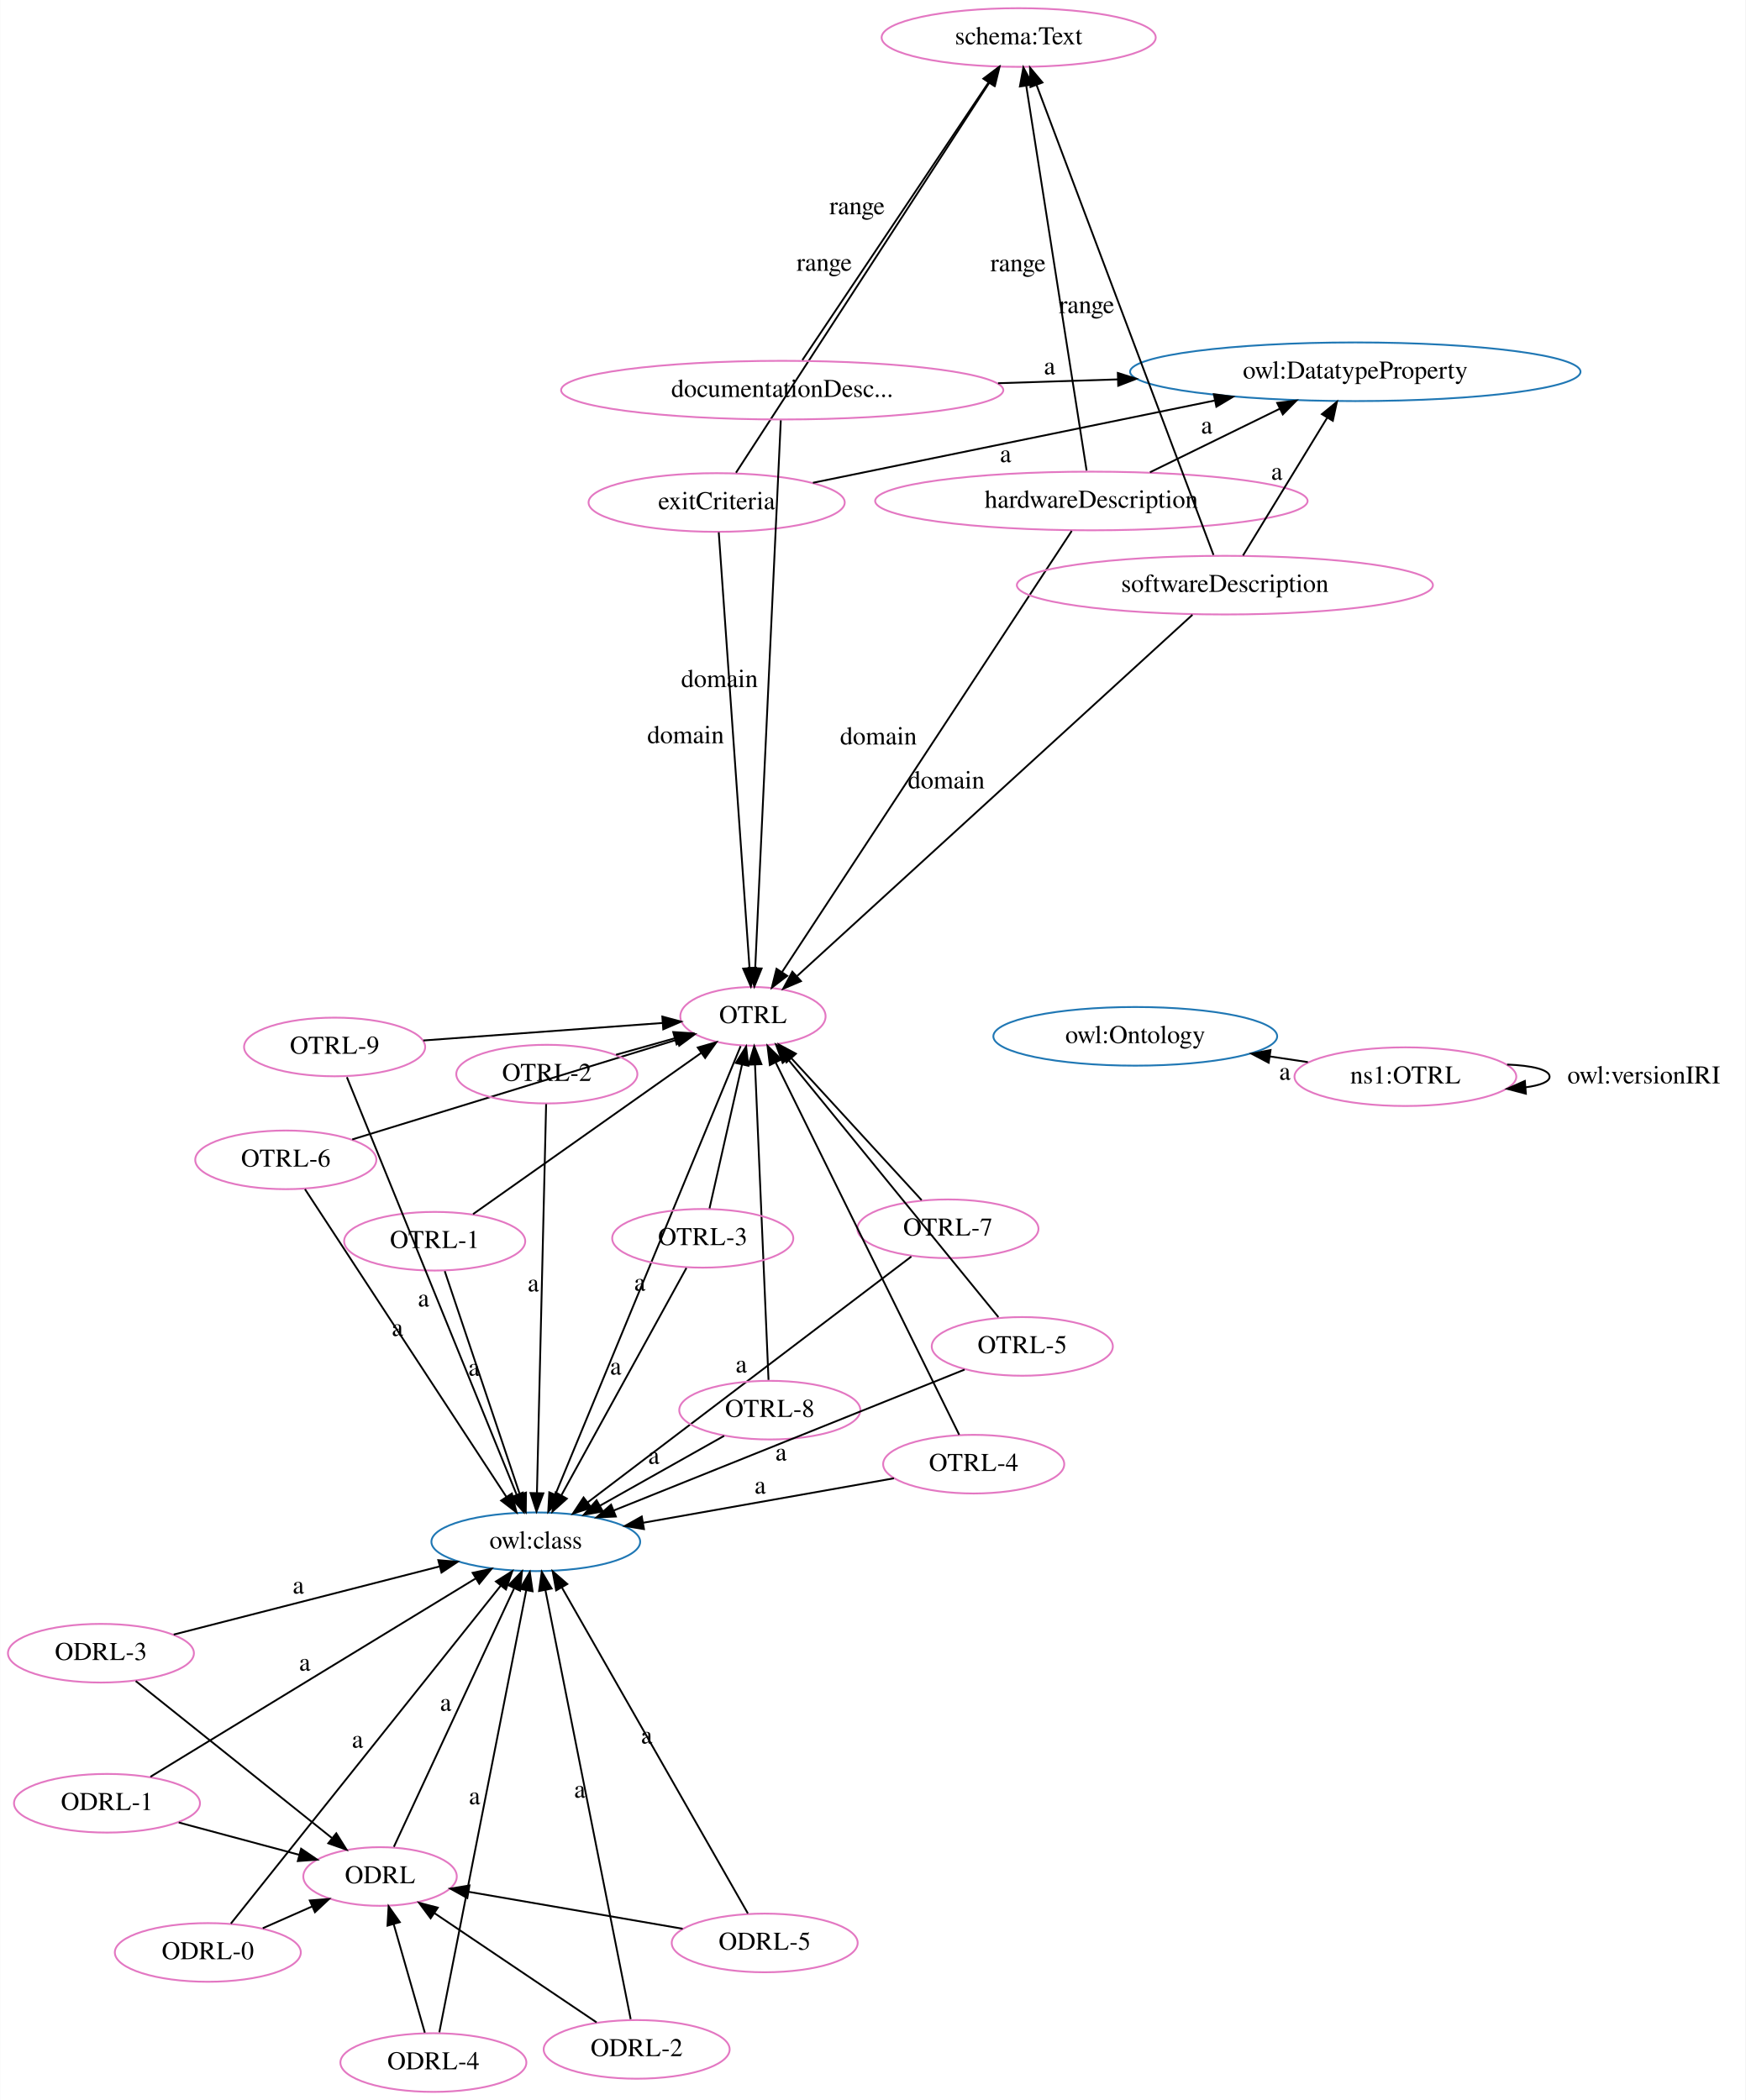
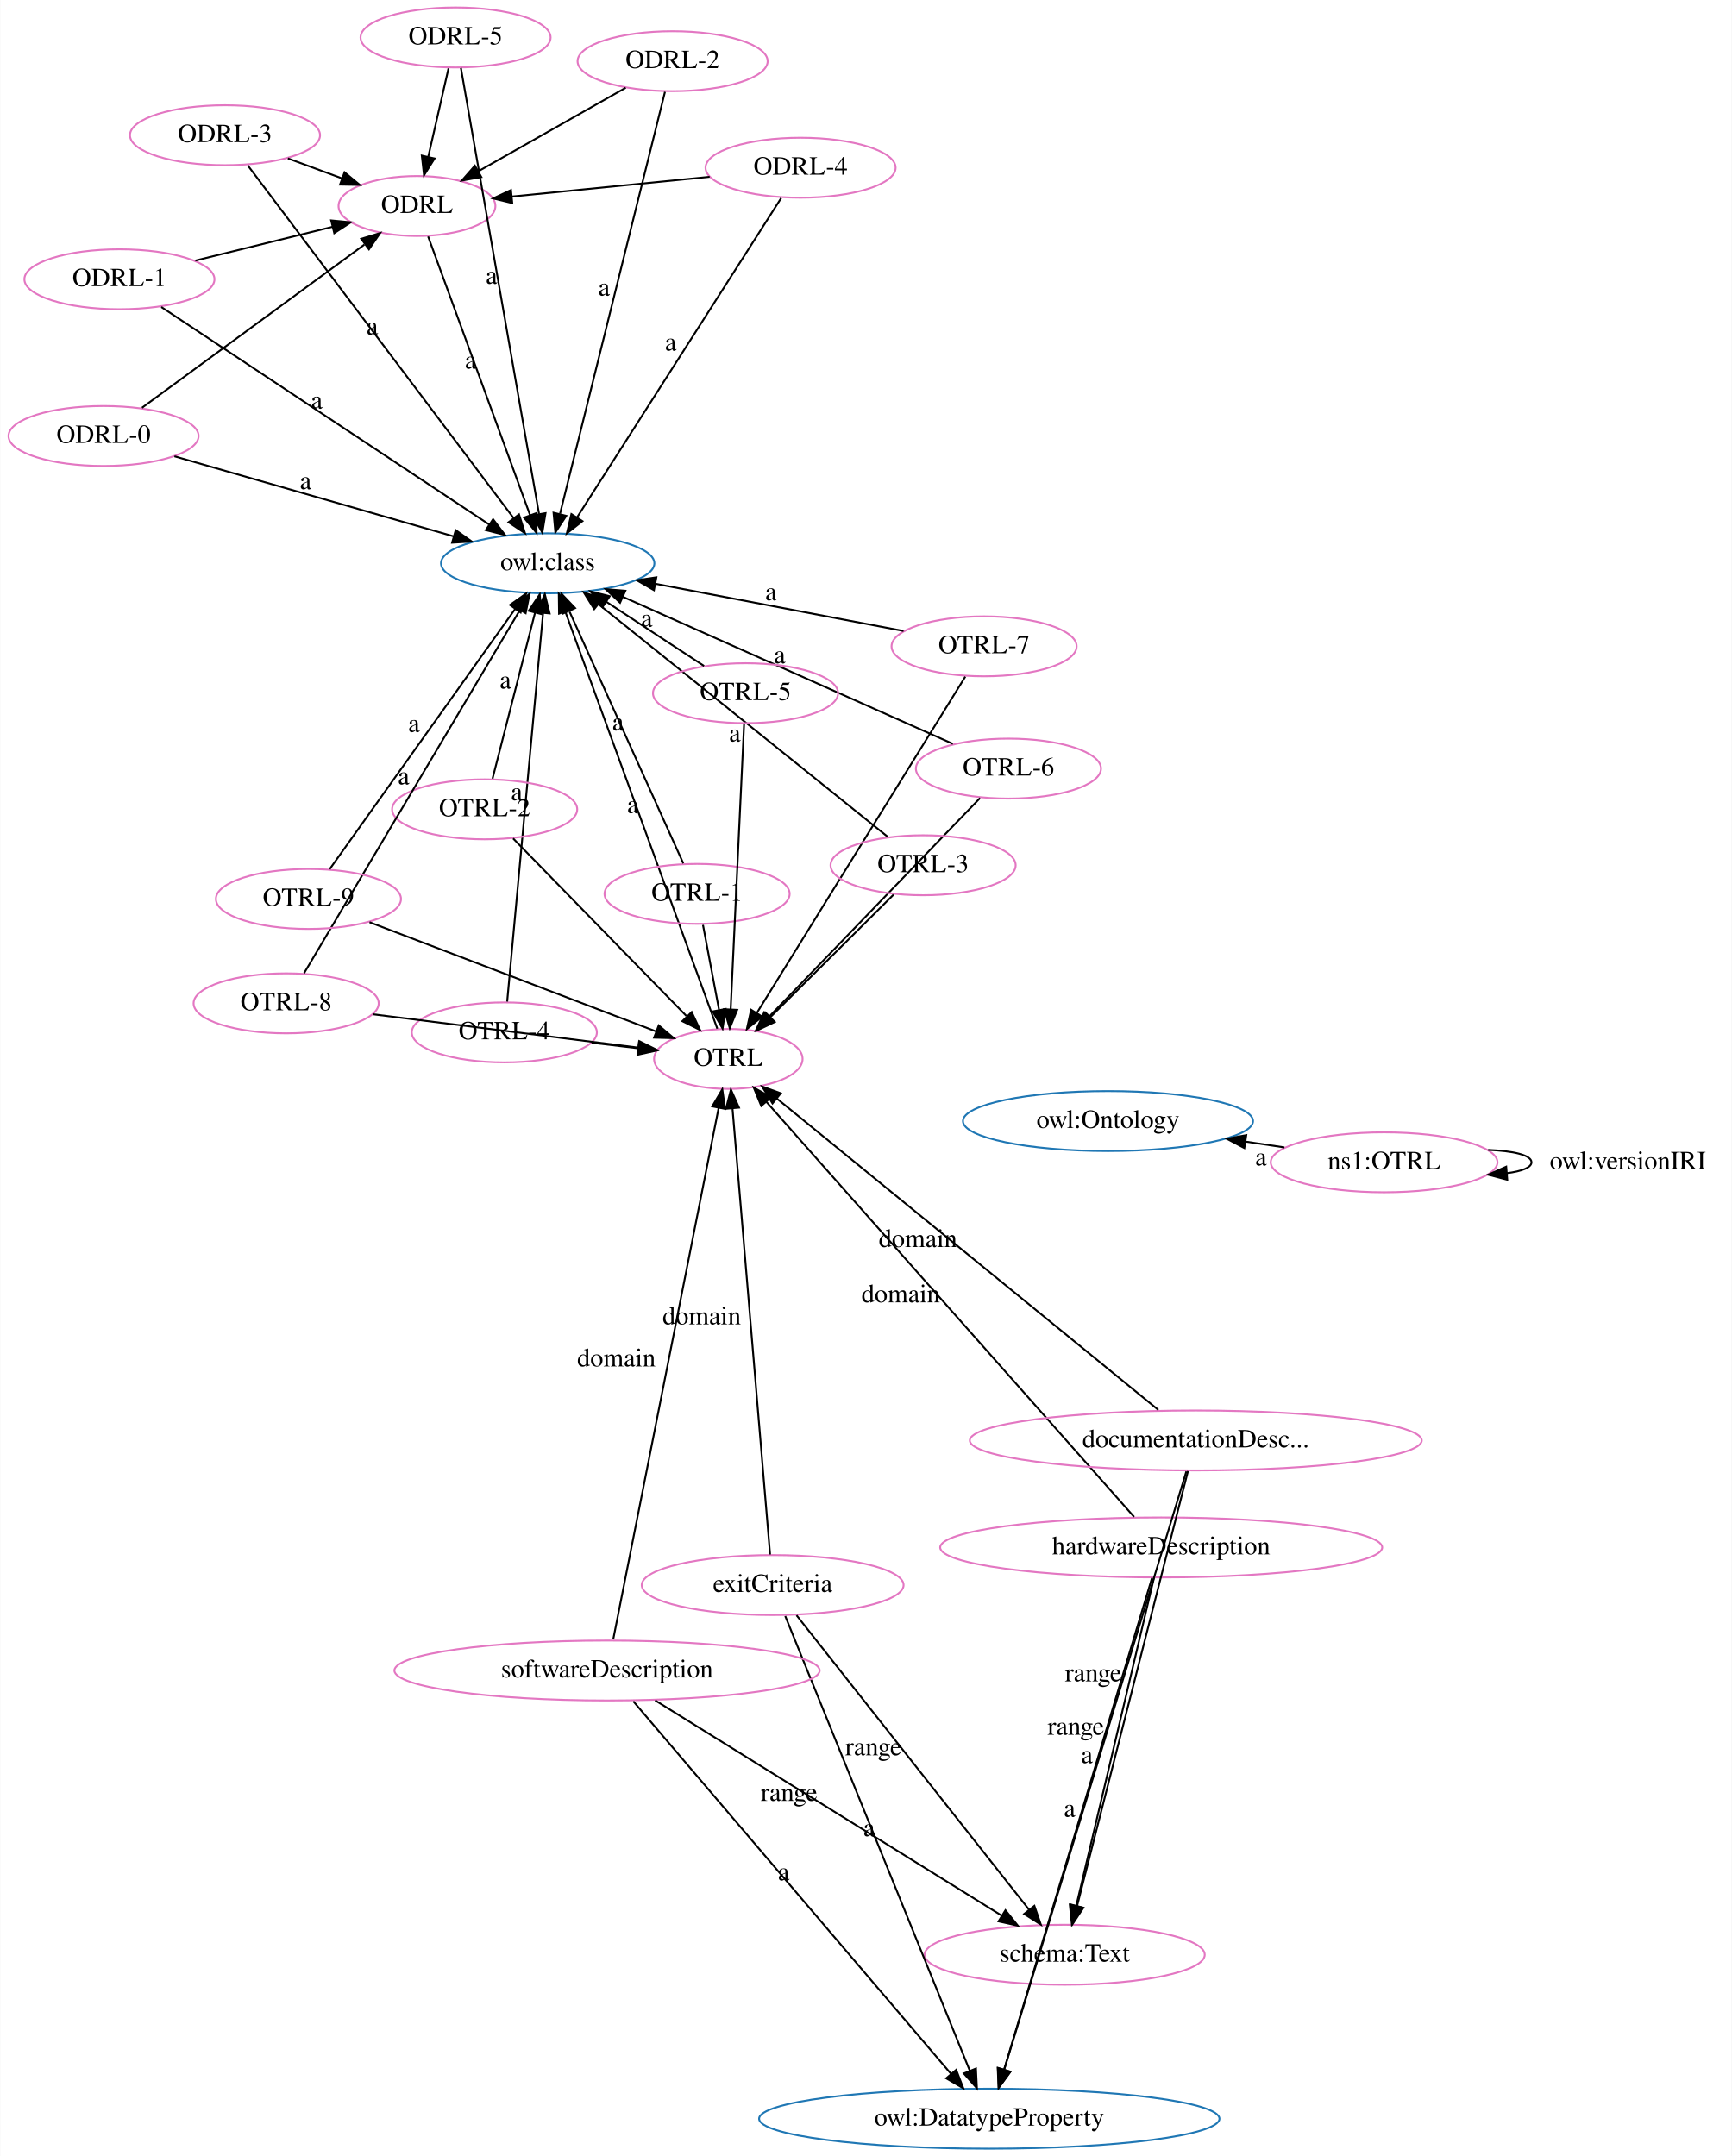
- <svg xmlns="http://www.w3.org/2000/svg" width="954pt" height="1148pt" viewBox="0.00 0.00 953.76 1148.00">
-   <g id="graph0" class="graph" transform="scale(1 1) rotate(0) translate(4 1144)">
-     <polygon fill="white" stroke="transparent" points="-4,4 -4,-1144 949.76,-1144 949.76,4 -4,4" />
+ <svg xmlns="http://www.w3.org/2000/svg" width="926pt" height="1153pt" viewBox="0.00 0.00 925.76 1153.00">
+   <g id="graph0" class="graph" transform="scale(1 1) rotate(0) translate(4 1149)">
+     <polygon fill="white" stroke="transparent" points="-4,4 -4,-1149 921.76,-1149 921.76,4 -4,4" />
    <g id="node1" class="node">
-       <ellipse fill="none" stroke="#1f77b4" cx="616.32" cy="-577.47" rx="77.56" ry="16.03" />
-       <text text-anchor="middle" x="616.32" y="-573.77" font-family="Times,serif" font-size="14.00">owl:Ontology</text>
+       <ellipse fill="none" stroke="#e377c2" cx="385.31" cy="-582.7" rx="39.7" ry="16.03" />
+       <text text-anchor="middle" x="385.31" y="-579" font-family="Times,serif" font-size="14.00">OTRL</text>
+     </g>
+     <g id="node3" class="node">
+       <ellipse fill="none" stroke="#1f77b4" cx="288.73" cy="-847.75" rx="57.05" ry="16.03" />
+       <text text-anchor="middle" x="288.73" y="-844.05" font-family="Times,serif" font-size="14.00">owl:class</text>
+     </g>
+     <g id="edge26" class="edge">
+       <path fill="none" stroke="black" d="M379.42,-598.88C363.22,-643.33 317.93,-767.61 298.16,-821.86" />
+       <polygon fill="black" stroke="black" points="294.8,-820.85 294.67,-831.44 301.38,-823.24 294.8,-820.85" />
+       <text text-anchor="middle" x="334.29" y="-714.17" font-family="Times,serif" font-size="14.00">a</text>
    </g>
    <g id="node2" class="node">
-       <ellipse fill="none" stroke="#1f77b4" cx="288.7" cy="-301.16" rx="57.05" ry="16.03" />
-       <text text-anchor="middle" x="288.7" y="-297.46" font-family="Times,serif" font-size="14.00">owl:class</text>
-     </g>
-     <g id="node3" class="node">
-       <ellipse fill="none" stroke="#e377c2" cx="407.38" cy="-588.39" rx="39.7" ry="16.03" />
-       <text text-anchor="middle" x="407.38" y="-584.69" font-family="Times,serif" font-size="14.00">OTRL</text>
+       <ellipse fill="none" stroke="#1f77b4" cx="524.84" cy="-15.94" rx="123.07" ry="16.03" />
+       <text text-anchor="middle" x="524.84" y="-12.24" font-family="Times,serif" font-size="14.00">owl:DatatypeProperty</text>
+     </g>
+     <g id="node4" class="node">
+       <ellipse fill="none" stroke="#e377c2" cx="218.83" cy="-1038.83" rx="41.94" ry="16.03" />
+       <text text-anchor="middle" x="218.83" y="-1035.13" font-family="Times,serif" font-size="14.00">ODRL</text>
+     </g>
+     <g id="edge39" class="edge">
+       <path fill="none" stroke="black" d="M224.79,-1022.54C236.94,-989.33 264.65,-913.57 279.28,-873.58" />
+       <polygon fill="black" stroke="black" points="282.63,-874.59 282.78,-864 276.06,-872.19 282.63,-874.59" />
+       <text text-anchor="middle" x="247.53" y="-951.86" font-family="Times,serif" font-size="14.00">a</text>
+     </g>
+     <g id="node5" class="node">
+       <ellipse fill="none" stroke="#1f77b4" cx="588.32" cy="-549.47" rx="77.56" ry="16.03" />
+       <text text-anchor="middle" x="588.32" y="-545.77" font-family="Times,serif" font-size="14.00">owl:Ontology</text>
+     </g>
+     <g id="node6" class="node">
+       <ellipse fill="none" stroke="#e377c2" cx="423.94" cy="-1059.3" rx="50.82" ry="16.03" />
+       <text text-anchor="middle" x="423.94" y="-1055.6" font-family="Times,serif" font-size="14.00">ODRL-4</text>
+     </g>
+     <g id="edge1" class="edge">
+       <path fill="none" stroke="black" d="M413.55,-1043.05C390,-1006.2 332.4,-916.08 304.45,-872.35" />
+       <polygon fill="black" stroke="black" points="307.3,-870.3 298.96,-863.76 301.4,-874.07 307.3,-870.3" />
+       <text text-anchor="middle" x="354.5" y="-961.5" font-family="Times,serif" font-size="14.00">a</text>
+     </g>
+     <g id="edge27" class="edge">
+       <path fill="none" stroke="black" d="M375.33,-1054.45C343.47,-1051.27 301.91,-1047.12 269.63,-1043.9" />
+       <polygon fill="black" stroke="black" points="269.79,-1040.4 259.49,-1042.89 269.1,-1047.37 269.79,-1040.4" />
+     </g>
+     <g id="node7" class="node">
+       <ellipse fill="none" stroke="#e377c2" cx="59.74" cy="-999.66" rx="50.82" ry="16.03" />
+       <text text-anchor="middle" x="59.74" y="-995.96" font-family="Times,serif" font-size="14.00">ODRL-1</text>
+     </g>
+     <g id="edge2" class="edge">
+       <path fill="none" stroke="black" d="M82.12,-984.82C123.14,-957.61 210.47,-899.67 257.38,-868.54" />
+       <polygon fill="black" stroke="black" points="259.52,-871.32 265.92,-862.88 255.65,-865.49 259.52,-871.32" />
+       <text text-anchor="middle" x="165.25" y="-930.48" font-family="Times,serif" font-size="14.00">a</text>
+     </g>
+     <g id="edge34" class="edge">
+       <path fill="none" stroke="black" d="M100.3,-1009.65C122.67,-1015.16 150.51,-1022.01 173.59,-1027.69" />
+       <polygon fill="black" stroke="black" points="172.94,-1031.14 183.49,-1030.13 174.61,-1024.34 172.94,-1031.14" />
+     </g>
+     <g id="node8" class="node">
+       <ellipse fill="none" stroke="#e377c2" cx="565.14" cy="-103.64" rx="74.91" ry="16.03" />
+       <text text-anchor="middle" x="565.14" y="-99.94" font-family="Times,serif" font-size="14.00">schema:Text</text>
+     </g>
+     <g id="node9" class="node">
+       <ellipse fill="none" stroke="#e377c2" cx="409.02" cy="-301.33" rx="70.01" ry="16.03" />
+       <text text-anchor="middle" x="409.02" y="-297.63" font-family="Times,serif" font-size="14.00">exitCriteria</text>
+     </g>
+     <g id="edge43" class="edge">
+       <path fill="none" stroke="black" d="M407.64,-317.67C403.7,-364.39 392.38,-498.83 387.54,-556.22" />
+       <polygon fill="black" stroke="black" points="384.05,-556.05 386.69,-566.31 391.02,-556.64 384.05,-556.05" />
+       <text text-anchor="middle" x="371.09" y="-440.74" font-family="Times,serif" font-size="14.00">domain</text>
+     </g>
+     <g id="edge22" class="edge">
+       <path fill="none" stroke="black" d="M415.74,-284.75C435.1,-237.05 491.04,-99.22 514.4,-41.67" />
+       <polygon fill="black" stroke="black" points="517.72,-42.79 518.24,-32.21 511.23,-40.16 517.72,-42.79" />
+       <text text-anchor="middle" x="460.57" y="-167.01" font-family="Times,serif" font-size="14.00">a</text>
+     </g>
+     <g id="edge10" class="edge">
+       <path fill="none" stroke="black" d="M421.79,-285.15C449.19,-250.46 513.73,-168.74 546.03,-127.84" />
+       <polygon fill="black" stroke="black" points="548.96,-129.78 552.41,-119.77 543.47,-125.44 548.96,-129.78" />
+       <text text-anchor="middle" x="462.91" y="-210.3" font-family="Times,serif" font-size="14.00">range</text>
+     </g>
+     <g id="node10" class="node">
+       <ellipse fill="none" stroke="#e377c2" cx="522.07" cy="-803.35" rx="49.49" ry="16.03" />
+       <text text-anchor="middle" x="522.07" y="-799.65" font-family="Times,serif" font-size="14.00">OTRL-7</text>
+     </g>
+     <g id="edge33" class="edge">
+       <path fill="none" stroke="black" d="M512.02,-787.13C488.3,-748.86 428.74,-652.77 400.56,-607.29" />
+       <polygon fill="black" stroke="black" points="403.44,-605.31 395.2,-598.65 397.49,-608.99 403.44,-605.31" />
+     </g>
+     <g id="edge23" class="edge">
+       <path fill="none" stroke="black" d="M479,-811.55C441.65,-818.65 387.3,-828.99 346.23,-836.81" />
+       <polygon fill="black" stroke="black" points="345.54,-833.38 336.37,-838.68 346.84,-840.25 345.54,-833.38" />
+       <text text-anchor="middle" x="408.12" y="-827.98" font-family="Times,serif" font-size="14.00">a</text>
+     </g>
+     <g id="node11" class="node">
+       <ellipse fill="none" stroke="#e377c2" cx="265.54" cy="-596.88" rx="49.49" ry="16.03" />
+       <text text-anchor="middle" x="265.54" y="-593.18" font-family="Times,serif" font-size="14.00">OTRL-4</text>
+     </g>
+     <g id="edge14" class="edge">
+       <path fill="none" stroke="black" d="M312.19,-591.36C320.32,-590.39 328.79,-589.39 336.96,-588.42" />
+       <polygon fill="black" stroke="black" points="337.59,-591.87 347.11,-587.22 336.76,-584.92 337.59,-591.87" />
+     </g>
+     <g id="edge4" class="edge">
+       <path fill="none" stroke="black" d="M267.06,-613.34C270.98,-655.78 281.46,-769.2 286.26,-821.13" />
+       <polygon fill="black" stroke="black" points="282.79,-821.59 287.2,-831.23 289.76,-820.95 282.79,-821.59" />
+       <text text-anchor="middle" x="272.16" y="-721.03" font-family="Times,serif" font-size="14.00">a</text>
+     </g>
+     <g id="node12" class="node">
+       <ellipse fill="none" stroke="#e377c2" cx="255.03" cy="-716.18" rx="49.49" ry="16.03" />
+       <text text-anchor="middle" x="255.03" y="-712.48" font-family="Times,serif" font-size="14.00">OTRL-2</text>
+     </g>
+     <g id="edge35" class="edge">
+       <path fill="none" stroke="black" d="M270.23,-700.61C293.08,-677.2 336.41,-632.8 362.9,-605.67" />
+       <polygon fill="black" stroke="black" points="365.73,-607.77 370.21,-598.17 360.72,-602.88 365.73,-607.77" />
+     </g>
+     <g id="edge24" class="edge">
+       <path fill="none" stroke="black" d="M259.23,-732.58C264.93,-754.84 275.18,-794.87 281.97,-821.38" />
+       <polygon fill="black" stroke="black" points="278.6,-822.33 284.47,-831.14 285.38,-820.59 278.6,-822.33" />
+       <text text-anchor="middle" x="266.1" y="-780.78" font-family="Times,serif" font-size="14.00">a</text>
+     </g>
+     <g id="node13" class="node">
+       <ellipse fill="none" stroke="#e377c2" cx="320.46" cy="-255.63" rx="113.69" ry="16.03" />
+       <text text-anchor="middle" x="320.46" y="-251.93" font-family="Times,serif" font-size="14.00">softwareDescription</text>
+     </g>
+     <g id="edge30" class="edge">
+       <path fill="none" stroke="black" d="M323.77,-272.3C334.33,-325.57 367.32,-491.97 380.15,-556.63" />
+       <polygon fill="black" stroke="black" points="376.71,-557.32 382.09,-566.45 383.58,-555.96 376.71,-557.32" />
+       <text text-anchor="middle" x="325.46" y="-418.27" font-family="Times,serif" font-size="14.00">domain</text>
+     </g>
+     <g id="edge25" class="edge">
+       <path fill="none" stroke="black" d="M334.51,-239.16C369.89,-197.66 462.79,-88.71 504.3,-40.03" />
+       <polygon fill="black" stroke="black" points="507.14,-42.09 510.96,-32.21 501.81,-37.55 507.14,-42.09" />
+       <text text-anchor="middle" x="414.91" y="-143.39" font-family="Times,serif" font-size="14.00">a</text>
+     </g>
+     <g id="edge19" class="edge">
+       <path fill="none" stroke="black" d="M346.19,-239.65C390.66,-212.03 481.89,-155.36 531.39,-124.61" />
+       <polygon fill="black" stroke="black" points="533.48,-127.43 540.13,-119.18 529.79,-121.48 533.48,-127.43" />
+       <text text-anchor="middle" x="417.79" y="-185.93" font-family="Times,serif" font-size="14.00">range</text>
+     </g>
+     <g id="node14" class="node">
+       <ellipse fill="none" stroke="#e377c2" cx="535.09" cy="-737.96" rx="49.49" ry="16.03" />
+       <text text-anchor="middle" x="535.09" y="-734.26" font-family="Times,serif" font-size="14.00">OTRL-6</text>
+     </g>
+     <g id="edge41" class="edge">
+       <path fill="none" stroke="black" d="M519.91,-722.21C493.3,-694.64 438.18,-637.5 407.37,-605.56" />
+       <polygon fill="black" stroke="black" points="409.56,-602.79 400.09,-598.02 404.52,-607.65 409.56,-602.79" />
+     </g>
+     <g id="edge28" class="edge">
+       <path fill="none" stroke="black" d="M505.38,-751.2C461.34,-770.82 378.65,-807.67 329.15,-829.73" />
+       <polygon fill="black" stroke="black" points="327.42,-826.67 319.71,-833.94 330.27,-833.07 327.42,-826.67" />
+       <text text-anchor="middle" x="412.76" y="-794.27" font-family="Times,serif" font-size="14.00">a</text>
+     </g>
+     <g id="node15" class="node">
+       <ellipse fill="none" stroke="#e377c2" cx="735.95" cy="-527.42" rx="60.62" ry="16.03" />
+       <text text-anchor="middle" x="735.95" y="-523.72" font-family="Times,serif" font-size="14.00">ns1:OTRL</text>
+     </g>
+     <g id="edge45" class="edge">
+       <path fill="none" stroke="black" d="M682.65,-535.38C675.94,-536.38 668.98,-537.42 662.02,-538.46" />
+       <polygon fill="black" stroke="black" points="661.22,-535.04 651.85,-539.98 662.26,-541.96 661.22,-535.04" />
+       <text text-anchor="middle" x="670.08" y="-525.72" font-family="Times,serif" font-size="14.00">a</text>
+     </g>
+     <g id="edge29" class="edge">
+       <path fill="none" stroke="black" d="M791.55,-534.05C804.89,-533.53 814.76,-531.32 814.76,-527.42 814.76,-524.58 809.55,-522.64 801.58,-521.59" />
+       <polygon fill="black" stroke="black" points="801.8,-518.1 791.55,-520.78 801.24,-525.07 801.8,-518.1" />
+       <text text-anchor="middle" x="866.26" y="-523.72" font-family="Times,serif" font-size="14.00">owl:versionIRI</text>
+     </g>
+     <g id="node16" class="node">
+       <ellipse fill="none" stroke="#e377c2" cx="616.76" cy="-321.45" rx="118.17" ry="16.03" />
+       <text text-anchor="middle" x="616.76" y="-317.75" font-family="Times,serif" font-size="14.00">hardwareDescription</text>
+     </g>
+     <g id="edge13" class="edge">
+       <path fill="none" stroke="black" d="M602.28,-337.79C562.54,-382.65 451.7,-507.77 405.71,-559.68" />
+       <polygon fill="black" stroke="black" points="402.92,-557.55 398.91,-567.35 408.16,-562.19 402.92,-557.55" />
+       <text text-anchor="middle" x="477.49" y="-452.53" font-family="Times,serif" font-size="14.00">domain</text>
+     </g>
+     <g id="edge6" class="edge">
+       <path fill="none" stroke="black" d="M611.81,-305.03C596.73,-254.88 551.17,-103.47 532.73,-42.15" />
+       <polygon fill="black" stroke="black" points="536.04,-41.01 529.81,-32.44 529.34,-43.03 536.04,-41.01" />
+       <text text-anchor="middle" x="567.77" y="-177.39" font-family="Times,serif" font-size="14.00">a</text>
+     </g>
+     <g id="edge21" class="edge">
+       <path fill="none" stroke="black" d="M612.88,-305.08C604,-267.62 582.15,-175.4 571.37,-129.9" />
+       <polygon fill="black" stroke="black" points="574.71,-128.83 569,-119.91 567.9,-130.44 574.71,-128.83" />
+       <text text-anchor="middle" x="571.12" y="-221.29" font-family="Times,serif" font-size="14.00">range</text>
+     </g>
+     <g id="node17" class="node">
+       <ellipse fill="none" stroke="#e377c2" cx="51.25" cy="-915.84" rx="50.82" ry="16.03" />
+       <text text-anchor="middle" x="51.25" y="-912.14" font-family="Times,serif" font-size="14.00">ODRL-0</text>
+     </g>
+     <g id="edge9" class="edge">
+       <path fill="none" stroke="black" d="M89.14,-904.98C129.56,-893.39 193.78,-874.97 238.41,-862.17" />
+       <polygon fill="black" stroke="black" points="239.54,-865.49 248.19,-859.37 237.61,-858.76 239.54,-865.49" />
+       <text text-anchor="middle" x="159.28" y="-887.38" font-family="Times,serif" font-size="14.00">a</text>
+     </g>
+     <g id="edge31" class="edge">
+       <path fill="none" stroke="black" d="M71.8,-930.93C101.64,-952.83 157.08,-993.52 190.7,-1018.19" />
+       <polygon fill="black" stroke="black" points="189.02,-1021.3 199.15,-1024.39 193.16,-1015.66 189.02,-1021.3" />
+     </g>
+     <g id="node18" class="node">
+       <ellipse fill="none" stroke="#e377c2" cx="355.52" cy="-1116.27" rx="50.82" ry="16.03" />
+       <text text-anchor="middle" x="355.52" y="-1112.57" font-family="Times,serif" font-size="14.00">ODRL-2</text>
+     </g>
+     <g id="edge11" class="edge">
+       <path fill="none" stroke="black" d="M351.44,-1099.88C340.26,-1054.94 309.05,-929.46 295.33,-874.31" />
+       <polygon fill="black" stroke="black" points="298.65,-873.13 292.83,-864.27 291.85,-874.82 298.65,-873.13" />
+       <text text-anchor="middle" x="318.89" y="-990.9" font-family="Times,serif" font-size="14.00">a</text>
+     </g>
+     <g id="edge32" class="edge">
+       <path fill="none" stroke="black" d="M330.45,-1102.07C308.3,-1089.52 275.87,-1071.15 251.66,-1057.43" />
+       <polygon fill="black" stroke="black" points="253.25,-1054.31 242.82,-1052.43 249.8,-1060.4 253.25,-1054.31" />
+     </g>
+     <g id="node19" class="node">
+       <ellipse fill="none" stroke="#e377c2" cx="635.25" cy="-378.66" rx="120.83" ry="16.03" />
+       <text text-anchor="middle" x="635.25" y="-374.96" font-family="Times,serif" font-size="14.00">documentationDesc...</text>
+     </g>
+     <g id="edge5" class="edge">
+       <path fill="none" stroke="black" d="M615.22,-395.01C570.23,-431.74 461.21,-520.74 411.18,-561.58" />
+       <polygon fill="black" stroke="black" points="408.93,-558.9 403.4,-567.94 413.36,-564.32 408.93,-558.9" />
+       <text text-anchor="middle" x="486.7" y="-482.09" font-family="Times,serif" font-size="14.00">domain</text>
+     </g>
+     <g id="edge12" class="edge">
+       <path fill="none" stroke="black" d="M630.22,-362.13C612.73,-304.65 554.43,-113.16 532.91,-42.46" />
+       <polygon fill="black" stroke="black" points="536.16,-41.11 529.9,-32.56 529.46,-43.15 536.16,-41.11" />
+       <text text-anchor="middle" x="577.07" y="-206.09" font-family="Times,serif" font-size="14.00">a</text>
+     </g>
+     <g id="edge38" class="edge">
+       <path fill="none" stroke="black" d="M631.08,-362.28C619.36,-316.32 586.11,-185.9 571.82,-129.81" />
+       <polygon fill="black" stroke="black" points="575.16,-128.76 569.3,-119.94 568.38,-130.49 575.16,-128.76" />
+       <text text-anchor="middle" x="580.45" y="-249.84" font-family="Times,serif" font-size="14.00">range</text>
+     </g>
+     <g id="node20" class="node">
+       <ellipse fill="none" stroke="#e377c2" cx="148.88" cy="-612.42" rx="49.49" ry="16.03" />
+       <text text-anchor="middle" x="148.88" y="-608.72" font-family="Times,serif" font-size="14.00">OTRL-8</text>
+     </g>
+     <g id="edge15" class="edge">
+       <path fill="none" stroke="black" d="M195.31,-606.58C236.22,-601.44 295.6,-593.98 337.05,-588.76" />
+       <polygon fill="black" stroke="black" points="337.69,-592.21 347.18,-587.49 336.82,-585.27 337.69,-592.21" />
+     </g>
+     <g id="edge36" class="edge">
+       <path fill="none" stroke="black" d="M158.49,-628.59C182.49,-668.98 245.18,-774.47 273.93,-822.85" />
+       <polygon fill="black" stroke="black" points="270.93,-824.65 279.05,-831.46 276.95,-821.07 270.93,-824.65" />
+       <text text-anchor="middle" x="211.71" y="-729.52" font-family="Times,serif" font-size="14.00">a</text>
+     </g>
+     <g id="node21" class="node">
+       <ellipse fill="none" stroke="#e377c2" cx="489.46" cy="-686.27" rx="49.49" ry="16.03" />
+       <text text-anchor="middle" x="489.46" y="-682.57" font-family="Times,serif" font-size="14.00">OTRL-3</text>
+     </g>
+     <g id="edge7" class="edge">
+       <path fill="none" stroke="black" d="M473.64,-670.54C456.08,-653.08 427.61,-624.76 407.75,-605.01" />
+       <polygon fill="black" stroke="black" points="410.16,-602.47 400.6,-597.9 405.22,-607.43 410.16,-602.47" />
+     </g>
+     <g id="edge37" class="edge">
+       <path fill="none" stroke="black" d="M470.58,-701.46C434.88,-730.18 357.36,-792.53 316.01,-825.8" />
+       <polygon fill="black" stroke="black" points="313.6,-823.25 308,-832.24 317.99,-828.7 313.6,-823.25" />
+       <text text-anchor="middle" x="388.79" y="-752.43" font-family="Times,serif" font-size="14.00">a</text>
+     </g>
+     <g id="node22" class="node">
+       <ellipse fill="none" stroke="#e377c2" cx="368.61" cy="-670.97" rx="49.49" ry="16.03" />
+       <text text-anchor="middle" x="368.61" y="-667.27" font-family="Times,serif" font-size="14.00">OTRL-1</text>
+     </g>
+     <g id="edge16" class="edge">
+       <path fill="none" stroke="black" d="M371.75,-654.37C374.17,-641.59 377.56,-623.68 380.34,-608.96" />
+       <polygon fill="black" stroke="black" points="383.82,-609.41 382.24,-598.93 376.94,-608.1 383.82,-609.41" />
+     </g>
+     <g id="edge17" class="edge">
+       <path fill="none" stroke="black" d="M361.24,-687.28C347.33,-718.07 317.11,-784.94 300.41,-821.9" />
+       <polygon fill="black" stroke="black" points="297.01,-820.92 296.08,-831.47 303.39,-823.8 297.01,-820.92" />
+       <text text-anchor="middle" x="326.32" y="-758.39" font-family="Times,serif" font-size="14.00">a</text>
+     </g>
+     <g id="node23" class="node">
+       <ellipse fill="none" stroke="#e377c2" cx="394.51" cy="-778.29" rx="49.49" ry="16.03" />
+       <text text-anchor="middle" x="394.51" y="-774.59" font-family="Times,serif" font-size="14.00">OTRL-5</text>
+     </g>
+     <g id="edge8" class="edge">
+       <path fill="none" stroke="black" d="M393.74,-761.95C392.15,-728.16 388.49,-650.3 386.56,-609.21" />
+       <polygon fill="black" stroke="black" points="390.05,-608.95 386.08,-599.13 383.06,-609.28 390.05,-608.95" />
+     </g>
+     <g id="edge40" class="edge">
+       <path fill="none" stroke="black" d="M372.33,-792.85C357.16,-802.81 336.84,-816.16 320.03,-827.2" />
+       <polygon fill="black" stroke="black" points="318.04,-824.31 311.6,-832.73 321.88,-830.16 318.04,-824.31" />
+       <text text-anchor="middle" x="341.68" y="-813.83" font-family="Times,serif" font-size="14.00">a</text>
+     </g>
+     <g id="node24" class="node">
+       <ellipse fill="none" stroke="#e377c2" cx="160.8" cy="-668.25" rx="49.49" ry="16.03" />
+       <text text-anchor="middle" x="160.8" y="-664.55" font-family="Times,serif" font-size="14.00">OTRL-9</text>
+     </g>
+     <g id="edge44" class="edge">
+       <path fill="none" stroke="black" d="M193.45,-655.81C234.06,-640.33 303.33,-613.94 346.59,-597.45" />
+       <polygon fill="black" stroke="black" points="348.1,-600.62 356.2,-593.79 345.61,-594.08 348.1,-600.62" />
    </g>
    <g id="edge18" class="edge">
-       <path fill="none" stroke="black" d="M400.66,-572.13C381,-524.55 323.48,-385.33 299.45,-327.16" />
-       <polygon fill="black" stroke="black" points="302.55,-325.51 295.5,-317.6 296.08,-328.18 302.55,-325.51" />
-       <text text-anchor="middle" x="345.55" y="-438.45" font-family="Times,serif" font-size="14.00">a</text>
-     </g>
-     <g id="node4" class="node">
-       <ellipse fill="none" stroke="#e377c2" cx="203.58" cy="-118.18" rx="41.94" ry="16.03" />
-       <text text-anchor="middle" x="203.58" y="-114.48" font-family="Times,serif" font-size="14.00">ODRL</text>
-     </g>
-     <g id="edge2" class="edge">
-       <path fill="none" stroke="black" d="M211.14,-134.41C225.96,-166.29 258.98,-237.27 276.78,-275.53" />
-       <polygon fill="black" stroke="black" points="273.77,-277.37 281.16,-284.96 280.12,-274.41 273.77,-277.37" />
-       <text text-anchor="middle" x="239.46" y="-208.77" font-family="Times,serif" font-size="14.00">a</text>
-     </g>
-     <g id="node5" class="node">
-       <ellipse fill="none" stroke="#1f77b4" cx="736.57" cy="-940.77" rx="123.07" ry="16.03" />
-       <text text-anchor="middle" x="736.57" y="-937.07" font-family="Times,serif" font-size="14.00">owl:DatatypeProperty</text>
-     </g>
-     <g id="node6" class="node">
-       <ellipse fill="none" stroke="#e377c2" cx="152.07" cy="-509.95" rx="49.49" ry="16.03" />
-       <text text-anchor="middle" x="152.07" y="-506.25" font-family="Times,serif" font-size="14.00">OTRL-6</text>
-     </g>
-     <g id="edge24" class="edge">
-       <path fill="none" stroke="black" d="M162.56,-493.91C186.31,-457.63 244.28,-369.04 272.6,-325.76" />
-       <polygon fill="black" stroke="black" points="275.62,-327.53 278.17,-317.25 269.77,-323.7 275.62,-327.53" />
-       <text text-anchor="middle" x="213.08" y="-413.64" font-family="Times,serif" font-size="14.00">a</text>
-     </g>
-     <g id="edge29" class="edge">
-       <path fill="none" stroke="black" d="M188.38,-521.1C235.26,-535.51 316.66,-560.52 365.92,-575.66" />
-       <polygon fill="black" stroke="black" points="365.04,-579.04 375.62,-578.64 367.09,-572.35 365.04,-579.04" />
-     </g>
-     <g id="node7" class="node">
-       <ellipse fill="none" stroke="#e377c2" cx="552.6" cy="-1123.49" rx="74.91" ry="16.03" />
-       <text text-anchor="middle" x="552.6" y="-1119.79" font-family="Times,serif" font-size="14.00">schema:Text</text>
-     </g>
-     <g id="node8" class="node">
-       <ellipse fill="none" stroke="#e377c2" cx="592.34" cy="-870.13" rx="118.17" ry="16.03" />
-       <text text-anchor="middle" x="592.34" y="-866.43" font-family="Times,serif" font-size="14.00">hardwareDescription</text>
-     </g>
-     <g id="edge6" class="edge">
-       <path fill="none" stroke="black" d="M581.6,-853.76C550.49,-806.37 460.19,-668.84 423.34,-612.7" />
-       <polygon fill="black" stroke="black" points="426.11,-610.54 417.7,-604.1 420.26,-614.39 426.11,-610.54" />
-       <text text-anchor="middle" x="475.97" y="-737.03" font-family="Times,serif" font-size="14.00">domain</text>
-     </g>
-     <g id="edge5" class="edge">
-       <path fill="none" stroke="black" d="M624.35,-885.81C645.29,-896.06 672.83,-909.55 695.39,-920.6" />
-       <polygon fill="black" stroke="black" points="693.88,-923.76 704.4,-925.02 696.96,-917.47 693.88,-923.76" />
-       <text text-anchor="middle" x="655.37" y="-907.01" font-family="Times,serif" font-size="14.00">a</text>
-     </g>
-     <g id="edge36" class="edge">
-       <path fill="none" stroke="black" d="M589.73,-886.75C583,-929.72 564.96,-1044.72 556.76,-1096.98" />
-       <polygon fill="black" stroke="black" points="553.26,-1096.72 555.17,-1107.14 560.17,-1097.8 553.26,-1096.72" />
-       <text text-anchor="middle" x="552.25" y="-995.67" font-family="Times,serif" font-size="14.00">range</text>
-     </g>
-     <g id="node9" class="node">
-       <ellipse fill="none" stroke="#e377c2" cx="665.3" cy="-824.12" rx="113.69" ry="16.03" />
-       <text text-anchor="middle" x="665.3" y="-820.42" font-family="Times,serif" font-size="14.00">softwareDescription</text>
-     </g>
-     <g id="edge15" class="edge">
-       <path fill="none" stroke="black" d="M647.57,-807.91C602.41,-766.64 483,-657.51 431.54,-610.47" />
-       <polygon fill="black" stroke="black" points="433.63,-607.64 423.89,-603.48 428.91,-612.81 433.63,-607.64" />
-       <text text-anchor="middle" x="513.05" y="-712.99" font-family="Times,serif" font-size="14.00">domain</text>
-     </g>
-     <g id="edge28" class="edge">
-       <path fill="none" stroke="black" d="M675.21,-840.34C687.11,-859.82 707.21,-892.71 721.14,-915.52" />
-       <polygon fill="black" stroke="black" points="718.32,-917.6 726.52,-924.31 724.29,-913.96 718.32,-917.6" />
-       <text text-anchor="middle" x="693.68" y="-881.73" font-family="Times,serif" font-size="14.00">a</text>
-     </g>
-     <g id="edge17" class="edge">
-       <path fill="none" stroke="black" d="M659.08,-840.64C640.45,-890.12 585.02,-1037.38 562.39,-1097.5" />
-       <polygon fill="black" stroke="black" points="559.05,-1096.43 558.8,-1107.02 565.6,-1098.9 559.05,-1096.43" />
-       <text text-anchor="middle" x="589.73" y="-972.87" font-family="Times,serif" font-size="14.00">range</text>
-     </g>
-     <g id="node10" class="node">
-       <ellipse fill="none" stroke="#e377c2" cx="513.93" cy="-472.27" rx="49.49" ry="16.03" />
-       <text text-anchor="middle" x="513.93" y="-468.57" font-family="Times,serif" font-size="14.00">OTRL-7</text>
+       <path fill="none" stroke="black" d="M172.15,-684.18C194.57,-715.63 244.65,-785.91 271.29,-823.28" />
+       <polygon fill="black" stroke="black" points="268.56,-825.48 277.21,-831.6 274.26,-821.42 268.56,-825.48" />
+       <text text-anchor="middle" x="217.22" y="-757.53" font-family="Times,serif" font-size="14.00">a</text>
+     </g>
+     <g id="node25" class="node">
+       <ellipse fill="none" stroke="#e377c2" cx="239.47" cy="-1128.96" rx="50.82" ry="16.03" />
+       <text text-anchor="middle" x="239.47" y="-1125.26" font-family="Times,serif" font-size="14.00">ODRL-5</text>
+     </g>
+     <g id="edge42" class="edge">
+       <path fill="none" stroke="black" d="M242.33,-1112.63C250.51,-1065.93 274.04,-931.57 284.09,-874.21" />
+       <polygon fill="black" stroke="black" points="287.58,-874.58 285.86,-864.13 280.68,-873.37 287.58,-874.58" />
+       <text text-anchor="middle" x="258.71" y="-997.22" font-family="Times,serif" font-size="14.00">a</text>
    </g>
    <g id="edge46" class="edge">
-       <path fill="none" stroke="black" d="M493.94,-457.09C453.81,-426.59 363.31,-357.84 317.06,-322.71" />
-       <polygon fill="black" stroke="black" points="319.05,-319.82 308.97,-316.56 314.81,-325.39 319.05,-319.82" />
-       <text text-anchor="middle" x="401" y="-393.7" font-family="Times,serif" font-size="14.00">a</text>
+       <path fill="none" stroke="black" d="M235.69,-1112.43C232.66,-1099.22 228.36,-1080.45 224.86,-1065.17" />
+       <polygon fill="black" stroke="black" points="228.24,-1064.23 222.59,-1055.26 221.41,-1065.79 228.24,-1064.23" />
+     </g>
+     <g id="node26" class="node">
+       <ellipse fill="none" stroke="#e377c2" cx="116.19" cy="-1076.69" rx="50.82" ry="16.03" />
+       <text text-anchor="middle" x="116.19" y="-1072.99" font-family="Times,serif" font-size="14.00">ODRL-3</text>
    </g>
    <g id="edge20" class="edge">
-       <path fill="none" stroke="black" d="M499.56,-487.93C481.27,-507.87 449.52,-542.47 428.48,-565.4" />
-       <polygon fill="black" stroke="black" points="425.7,-563.25 421.52,-572.98 430.86,-567.98 425.7,-563.25" />
-     </g>
-     <g id="node11" class="node">
-       <ellipse fill="none" stroke="#e377c2" cx="54.35" cy="-158.22" rx="50.82" ry="16.03" />
-       <text text-anchor="middle" x="54.35" y="-154.52" font-family="Times,serif" font-size="14.00">ODRL-1</text>
-     </g>
-     <g id="edge7" class="edge">
-       <path fill="none" stroke="black" d="M78.11,-172.71C120.2,-198.38 207.91,-251.88 255.79,-281.08" />
-       <polygon fill="black" stroke="black" points="254.17,-284.19 264.53,-286.41 257.81,-278.22 254.17,-284.19" />
-       <text text-anchor="middle" x="162.45" y="-230.7" font-family="Times,serif" font-size="14.00">a</text>
-     </g>
-     <g id="edge43" class="edge">
-       <path fill="none" stroke="black" d="M93.56,-147.7C113.74,-142.28 138.43,-135.66 159.3,-130.06" />
-       <polygon fill="black" stroke="black" points="160.45,-133.37 169.21,-127.4 158.64,-126.61 160.45,-133.37" />
-     </g>
-     <g id="node12" class="node">
-       <ellipse fill="none" stroke="#e377c2" cx="233.44" cy="-465.46" rx="49.49" ry="16.03" />
-       <text text-anchor="middle" x="233.44" y="-461.76" font-family="Times,serif" font-size="14.00">OTRL-1</text>
-     </g>
-     <g id="edge32" class="edge">
-       <path fill="none" stroke="black" d="M238.94,-449.1C248.54,-420.56 268.42,-361.45 279.94,-327.21" />
-       <polygon fill="black" stroke="black" points="283.35,-328.04 283.22,-317.45 276.72,-325.81 283.35,-328.04" />
-       <text text-anchor="middle" x="254.94" y="-391.96" font-family="Times,serif" font-size="14.00">a</text>
-     </g>
-     <g id="edge12" class="edge">
-       <path fill="none" stroke="black" d="M254.42,-480.29C285.57,-502.3 344.13,-543.69 379.06,-568.38" />
-       <polygon fill="black" stroke="black" points="377.21,-571.36 387.4,-574.27 381.25,-565.64 377.21,-571.36" />
-     </g>
-     <g id="node13" class="node">
-       <ellipse fill="none" stroke="#e377c2" cx="387.54" cy="-869.3" rx="70.01" ry="16.03" />
-       <text text-anchor="middle" x="387.54" y="-865.6" font-family="Times,serif" font-size="14.00">exitCriteria</text>
-     </g>
-     <g id="edge30" class="edge">
-       <path fill="none" stroke="black" d="M388.69,-852.99C391.99,-806.34 401.47,-672.13 405.51,-614.83" />
-       <polygon fill="black" stroke="black" points="409.01,-614.98 406.23,-604.76 402.03,-614.48 409.01,-614.98" />
-       <text text-anchor="middle" x="370.6" y="-737.71" font-family="Times,serif" font-size="14.00">domain</text>
-     </g>
-     <g id="edge8" class="edge">
-       <path fill="none" stroke="black" d="M440.17,-880.08C498.5,-892.02 593.11,-911.4 659.72,-925.04" />
-       <polygon fill="black" stroke="black" points="659.25,-928.51 669.75,-927.09 660.65,-921.65 659.25,-928.51" />
-       <text text-anchor="middle" x="545.45" y="-891.36" font-family="Times,serif" font-size="14.00">a</text>
-     </g>
-     <g id="edge27" class="edge">
-       <path fill="none" stroke="black" d="M398.12,-885.59C426.24,-928.9 503.01,-1047.13 536.56,-1098.79" />
-       <polygon fill="black" stroke="black" points="533.73,-1100.86 542.11,-1107.34 539.6,-1097.05 533.73,-1100.86" />
-       <text text-anchor="middle" x="446.34" y="-995.99" font-family="Times,serif" font-size="14.00">range</text>
-     </g>
-     <g id="node14" class="node">
-       <ellipse fill="none" stroke="#e377c2" cx="423.37" cy="-930.72" rx="120.83" ry="16.03" />
-       <text text-anchor="middle" x="423.37" y="-927.02" font-family="Times,serif" font-size="14.00">documentationDesc...</text>
-     </g>
-     <g id="edge9" class="edge">
-       <path fill="none" stroke="black" d="M422.6,-914.21C420.03,-859.3 411.78,-682.51 408.62,-614.96" />
-       <polygon fill="black" stroke="black" points="412.11,-614.56 408.14,-604.74 405.11,-614.89 412.11,-614.56" />
-       <text text-anchor="middle" x="389.11" y="-768.39" font-family="Times,serif" font-size="14.00">domain</text>
-     </g>
-     <g id="edge11" class="edge">
-       <path fill="none" stroke="black" d="M541.33,-934.51C562.66,-935.19 585.02,-935.91 606.67,-936.6" />
-       <polygon fill="black" stroke="black" points="606.79,-940.11 616.89,-936.93 607.01,-933.11 606.79,-940.11" />
-       <text text-anchor="middle" x="569.5" y="-939.35" font-family="Times,serif" font-size="14.00">a</text>
-     </g>
-     <g id="edge33" class="edge">
-       <path fill="none" stroke="black" d="M434.39,-947.16C457.14,-981.1 509.43,-1059.1 536.19,-1099.01" />
-       <polygon fill="black" stroke="black" points="533.32,-1101.01 541.79,-1107.37 539.13,-1097.11 533.32,-1101.01" />
-       <text text-anchor="middle" x="464.29" y="-1026.88" font-family="Times,serif" font-size="14.00">range</text>
-     </g>
-     <g id="node15" class="node">
-       <ellipse fill="none" stroke="#e377c2" cx="416.59" cy="-373.12" rx="49.49" ry="16.03" />
-       <text text-anchor="middle" x="416.59" y="-369.42" font-family="Times,serif" font-size="14.00">OTRL-8</text>
-     </g>
-     <g id="edge35" class="edge">
-       <path fill="none" stroke="black" d="M391.63,-359.08C372.3,-348.2 345.27,-332.99 323.76,-320.89" />
-       <polygon fill="black" stroke="black" points="325.35,-317.76 314.92,-315.91 321.92,-323.87 325.35,-317.76" />
-       <text text-anchor="middle" x="353.2" y="-343.78" font-family="Times,serif" font-size="14.00">a</text>
-     </g>
-     <g id="edge4" class="edge">
-       <path fill="none" stroke="black" d="M415.89,-389.66C414.3,-426.77 410.44,-516.94 408.51,-561.94" />
-       <polygon fill="black" stroke="black" points="405.01,-561.96 408.08,-572.1 412,-562.26 405.01,-561.96" />
-     </g>
-     <g id="node16" class="node">
-       <ellipse fill="none" stroke="#e377c2" cx="178.75" cy="-571.66" rx="49.49" ry="16.03" />
-       <text text-anchor="middle" x="178.75" y="-567.96" font-family="Times,serif" font-size="14.00">OTRL-9</text>
-     </g>
-     <g id="edge13" class="edge">
-       <path fill="none" stroke="black" d="M185.46,-555.14C203.98,-509.57 255.92,-381.81 278.26,-326.84" />
-       <polygon fill="black" stroke="black" points="281.55,-328.04 282.08,-317.46 275.07,-325.4 281.55,-328.04" />
-       <text text-anchor="middle" x="227.36" y="-429.79" font-family="Times,serif" font-size="14.00">a</text>
-     </g>
-     <g id="edge26" class="edge">
-       <path fill="none" stroke="black" d="M227.24,-575.21C265.74,-578.03 319.36,-581.95 358.08,-584.78" />
-       <polygon fill="black" stroke="black" points="357.85,-588.28 368.08,-585.52 358.36,-581.3 357.85,-588.28" />
-     </g>
-     <g id="node17" class="node">
-       <ellipse fill="none" stroke="#e377c2" cx="109.46" cy="-76.66" rx="50.82" ry="16.03" />
-       <text text-anchor="middle" x="109.46" y="-72.96" font-family="Times,serif" font-size="14.00">ODRL-0</text>
-     </g>
-     <g id="edge19" class="edge">
-       <path fill="none" stroke="black" d="M122.07,-92.45C152.97,-131.16 232.68,-230.99 269.51,-277.13" />
-       <polygon fill="black" stroke="black" points="266.9,-279.46 275.87,-285.09 272.37,-275.09 266.9,-279.46" />
-       <text text-anchor="middle" x="191.29" y="-188.59" font-family="Times,serif" font-size="14.00">a</text>
-     </g>
-     <g id="edge34" class="edge">
-       <path fill="none" stroke="black" d="M139.5,-89.91C148.04,-93.68 157.43,-97.82 166.34,-101.75" />
-       <polygon fill="black" stroke="black" points="165.18,-105.07 175.75,-105.9 168.01,-98.66 165.18,-105.07" />
-     </g>
-     <g id="node18" class="node">
-       <ellipse fill="none" stroke="#e377c2" cx="763.95" cy="-555.42" rx="60.62" ry="16.03" />
-       <text text-anchor="middle" x="763.95" y="-551.72" font-family="Times,serif" font-size="14.00">ns1:OTRL</text>
-     </g>
-     <g id="edge40" class="edge">
-       <path fill="none" stroke="black" d="M710.65,-563.38C703.94,-564.38 696.98,-565.42 690.02,-566.46" />
-       <polygon fill="black" stroke="black" points="689.22,-563.04 679.85,-567.98 690.26,-569.96 689.22,-563.04" />
-       <text text-anchor="middle" x="698.08" y="-553.72" font-family="Times,serif" font-size="14.00">a</text>
-     </g>
-     <g id="edge37" class="edge">
-       <path fill="none" stroke="black" d="M819.55,-562.05C832.89,-561.53 842.76,-559.32 842.76,-555.42 842.76,-552.58 837.55,-550.64 829.58,-549.59" />
-       <polygon fill="black" stroke="black" points="829.8,-546.1 819.55,-548.78 829.24,-553.07 829.8,-546.1" />
-       <text text-anchor="middle" x="894.26" y="-551.72" font-family="Times,serif" font-size="14.00">owl:versionIRI</text>
-     </g>
-     <g id="node19" class="node">
-       <ellipse fill="none" stroke="#e377c2" cx="379.94" cy="-467.05" rx="49.49" ry="16.03" />
-       <text text-anchor="middle" x="379.94" y="-463.35" font-family="Times,serif" font-size="14.00">OTRL-3</text>
-     </g>
-     <g id="edge21" class="edge">
-       <path fill="none" stroke="black" d="M371.02,-450.84C355.12,-421.93 321.75,-361.25 302.74,-326.69" />
-       <polygon fill="black" stroke="black" points="305.67,-324.75 297.79,-317.68 299.54,-328.13 305.67,-324.75" />
-       <text text-anchor="middle" x="332.38" y="-392.57" font-family="Times,serif" font-size="14.00">a</text>
-     </g>
-     <g id="edge31" class="edge">
-       <path fill="none" stroke="black" d="M383.64,-483.42C388.2,-503.59 396.01,-538.13 401.42,-562.06" />
-       <polygon fill="black" stroke="black" points="398.03,-562.92 403.65,-571.9 404.86,-561.37 398.03,-562.92" />
-     </g>
-     <g id="node20" class="node">
-       <ellipse fill="none" stroke="#e377c2" cx="294.73" cy="-556.81" rx="49.49" ry="16.03" />
-       <text text-anchor="middle" x="294.73" y="-553.11" font-family="Times,serif" font-size="14.00">OTRL-2</text>
-     </g>
-     <g id="edge39" class="edge">
-       <path fill="none" stroke="black" d="M294.35,-540.43C293.33,-497.42 290.58,-380.97 289.33,-328.02" />
-       <polygon fill="black" stroke="black" points="292.83,-327.65 289.09,-317.73 285.83,-327.81 292.83,-327.65" />
-       <text text-anchor="middle" x="287.34" y="-438.02" font-family="Times,serif" font-size="14.00">a</text>
-     </g>
-     <g id="edge10" class="edge">
-       <path fill="none" stroke="black" d="M332.56,-567.41C342.83,-570.29 354.02,-573.43 364.54,-576.38" />
-       <polygon fill="black" stroke="black" points="363.8,-579.81 374.37,-579.14 365.69,-573.07 363.8,-579.81" />
-     </g>
-     <g id="node21" class="node">
-       <ellipse fill="none" stroke="#e377c2" cx="528.02" cy="-343.59" rx="49.49" ry="16.03" />
-       <text text-anchor="middle" x="528.02" y="-339.89" font-family="Times,serif" font-size="14.00">OTRL-4</text>
-     </g>
-     <g id="edge41" class="edge">
-       <path fill="none" stroke="black" d="M484.4,-335.86C445.96,-329.04 389.64,-319.06 347.27,-311.54" />
-       <polygon fill="black" stroke="black" points="347.83,-308.09 337.37,-309.79 346.61,-314.98 347.83,-308.09" />
-       <text text-anchor="middle" x="411.34" y="-327.5" font-family="Times,serif" font-size="14.00">a</text>
-     </g>
-     <g id="edge1" class="edge">
-       <path fill="none" stroke="black" d="M520.1,-359.66C499.61,-401.24 444.69,-512.68 419.87,-563.05" />
-       <polygon fill="black" stroke="black" points="416.61,-561.76 415.33,-572.27 422.89,-564.85 416.61,-561.76" />
-     </g>
-     <g id="node22" class="node">
-       <ellipse fill="none" stroke="#e377c2" cx="51.04" cy="-240.24" rx="50.82" ry="16.03" />
-       <text text-anchor="middle" x="51.04" y="-236.54" font-family="Times,serif" font-size="14.00">ODRL-3</text>
-     </g>
-     <g id="edge42" class="edge">
-       <path fill="none" stroke="black" d="M90.82,-250.44C130.66,-260.65 192.2,-276.42 236.07,-287.67" />
-       <polygon fill="black" stroke="black" points="235.42,-291.12 245.98,-290.21 237.16,-284.33 235.42,-291.12" />
-       <text text-anchor="middle" x="158.94" y="-272.85" font-family="Times,serif" font-size="14.00">a</text>
-     </g>
-     <g id="edge14" class="edge">
-       <path fill="none" stroke="black" d="M70.05,-225.03C97.06,-203.42 146.65,-163.73 177.21,-139.28" />
-       <polygon fill="black" stroke="black" points="179.67,-141.8 185.29,-132.82 175.29,-136.33 179.67,-141.8" />
-     </g>
-     <g id="node23" class="node">
-       <ellipse fill="none" stroke="#e377c2" cx="232.73" cy="-16.47" rx="50.82" ry="16.03" />
-       <text text-anchor="middle" x="232.73" y="-12.77" font-family="Times,serif" font-size="14.00">ODRL-4</text>
-     </g>
-     <g id="edge22" class="edge">
-       <path fill="none" stroke="black" d="M235.98,-33.01C245.3,-80.37 272.13,-216.86 283.5,-274.73" />
-       <polygon fill="black" stroke="black" points="280.08,-275.44 285.44,-284.58 286.95,-274.09 280.08,-275.44" />
-       <text text-anchor="middle" x="255.24" y="-157.67" font-family="Times,serif" font-size="14.00">a</text>
-     </g>
-     <g id="edge38" class="edge">
-       <path fill="none" stroke="black" d="M228.05,-32.81C223.46,-48.82 216.39,-73.48 211.03,-92.19" />
-       <polygon fill="black" stroke="black" points="207.65,-91.3 208.26,-101.88 214.38,-93.23 207.65,-91.3" />
-     </g>
-     <g id="node24" class="node">
-       <ellipse fill="none" stroke="#e377c2" cx="554.58" cy="-407.96" rx="49.49" ry="16.03" />
-       <text text-anchor="middle" x="554.58" y="-404.26" font-family="Times,serif" font-size="14.00">OTRL-5</text>
-     </g>
-     <g id="edge44" class="edge">
-       <path fill="none" stroke="black" d="M523.04,-395.29C475.38,-376.14 384.93,-339.81 331.42,-318.32" />
-       <polygon fill="black" stroke="black" points="332.46,-314.96 321.87,-314.48 329.85,-321.46 332.46,-314.96" />
-       <text text-anchor="middle" x="422.73" y="-345.6" font-family="Times,serif" font-size="14.00">a</text>
-     </g>
-     <g id="edge16" class="edge">
-       <path fill="none" stroke="black" d="M541.52,-423.97C515.42,-455.96 456.73,-527.9 426.37,-565.12" />
-       <polygon fill="black" stroke="black" points="423.61,-562.97 420,-572.93 429.03,-567.39 423.61,-562.97" />
-     </g>
-     <g id="node25" class="node">
-       <ellipse fill="none" stroke="#e377c2" cx="343.83" cy="-23.67" rx="50.82" ry="16.03" />
-       <text text-anchor="middle" x="343.83" y="-19.97" font-family="Times,serif" font-size="14.00">ODRL-2</text>
-     </g>
-     <g id="edge45" class="edge">
-       <path fill="none" stroke="black" d="M340.55,-40.19C331.34,-86.56 305.19,-218.16 293.95,-274.75" />
-       <polygon fill="black" stroke="black" points="290.48,-274.23 291.97,-284.72 297.35,-275.59 290.48,-274.23" />
-       <text text-anchor="middle" x="312.75" y="-161.27" font-family="Times,serif" font-size="14.00">a</text>
+       <path fill="none" stroke="black" d="M128.33,-1060.59C158.15,-1021.02 235.17,-918.81 270.51,-871.91" />
+       <polygon fill="black" stroke="black" points="273.38,-873.92 276.61,-863.83 267.79,-869.71 273.38,-873.92" />
+       <text text-anchor="middle" x="194.92" y="-970.05" font-family="Times,serif" font-size="14.00">a</text>
    </g>
    <g id="edge3" class="edge">
-       <path fill="none" stroke="black" d="M321.92,-38.43C298.11,-54.48 259.92,-80.21 233.4,-98.09" />
-       <polygon fill="black" stroke="black" points="231.22,-95.33 224.88,-103.82 235.13,-101.14 231.22,-95.33" />
-     </g>
-     <g id="node26" class="node">
-       <ellipse fill="none" stroke="#e377c2" cx="413.8" cy="-81.86" rx="50.82" ry="16.03" />
-       <text text-anchor="middle" x="413.8" y="-78.16" font-family="Times,serif" font-size="14.00">ODRL-5</text>
-     </g>
-     <g id="edge23" class="edge">
-       <path fill="none" stroke="black" d="M404.6,-97.99C383,-135.85 328.92,-230.65 303,-276.1" />
-       <polygon fill="black" stroke="black" points="299.83,-274.59 297.91,-285.01 305.91,-278.06 299.83,-274.59" />
-       <text text-anchor="middle" x="349.3" y="-190.84" font-family="Times,serif" font-size="14.00">a</text>
-     </g>
-     <g id="edge25" class="edge">
-       <path fill="none" stroke="black" d="M368.96,-89.61C334.61,-95.54 287.29,-103.72 252.06,-109.8" />
-       <polygon fill="black" stroke="black" points="251.27,-106.39 242.01,-111.54 252.46,-113.29 251.27,-106.39" />
+       <path fill="none" stroke="black" d="M149.8,-1064.29C159,-1060.9 169.06,-1057.19 178.59,-1053.67" />
+       <polygon fill="black" stroke="black" points="180.1,-1056.85 188.27,-1050.1 177.68,-1050.28 180.1,-1056.85" />
    </g>
  </g>
</svg>
